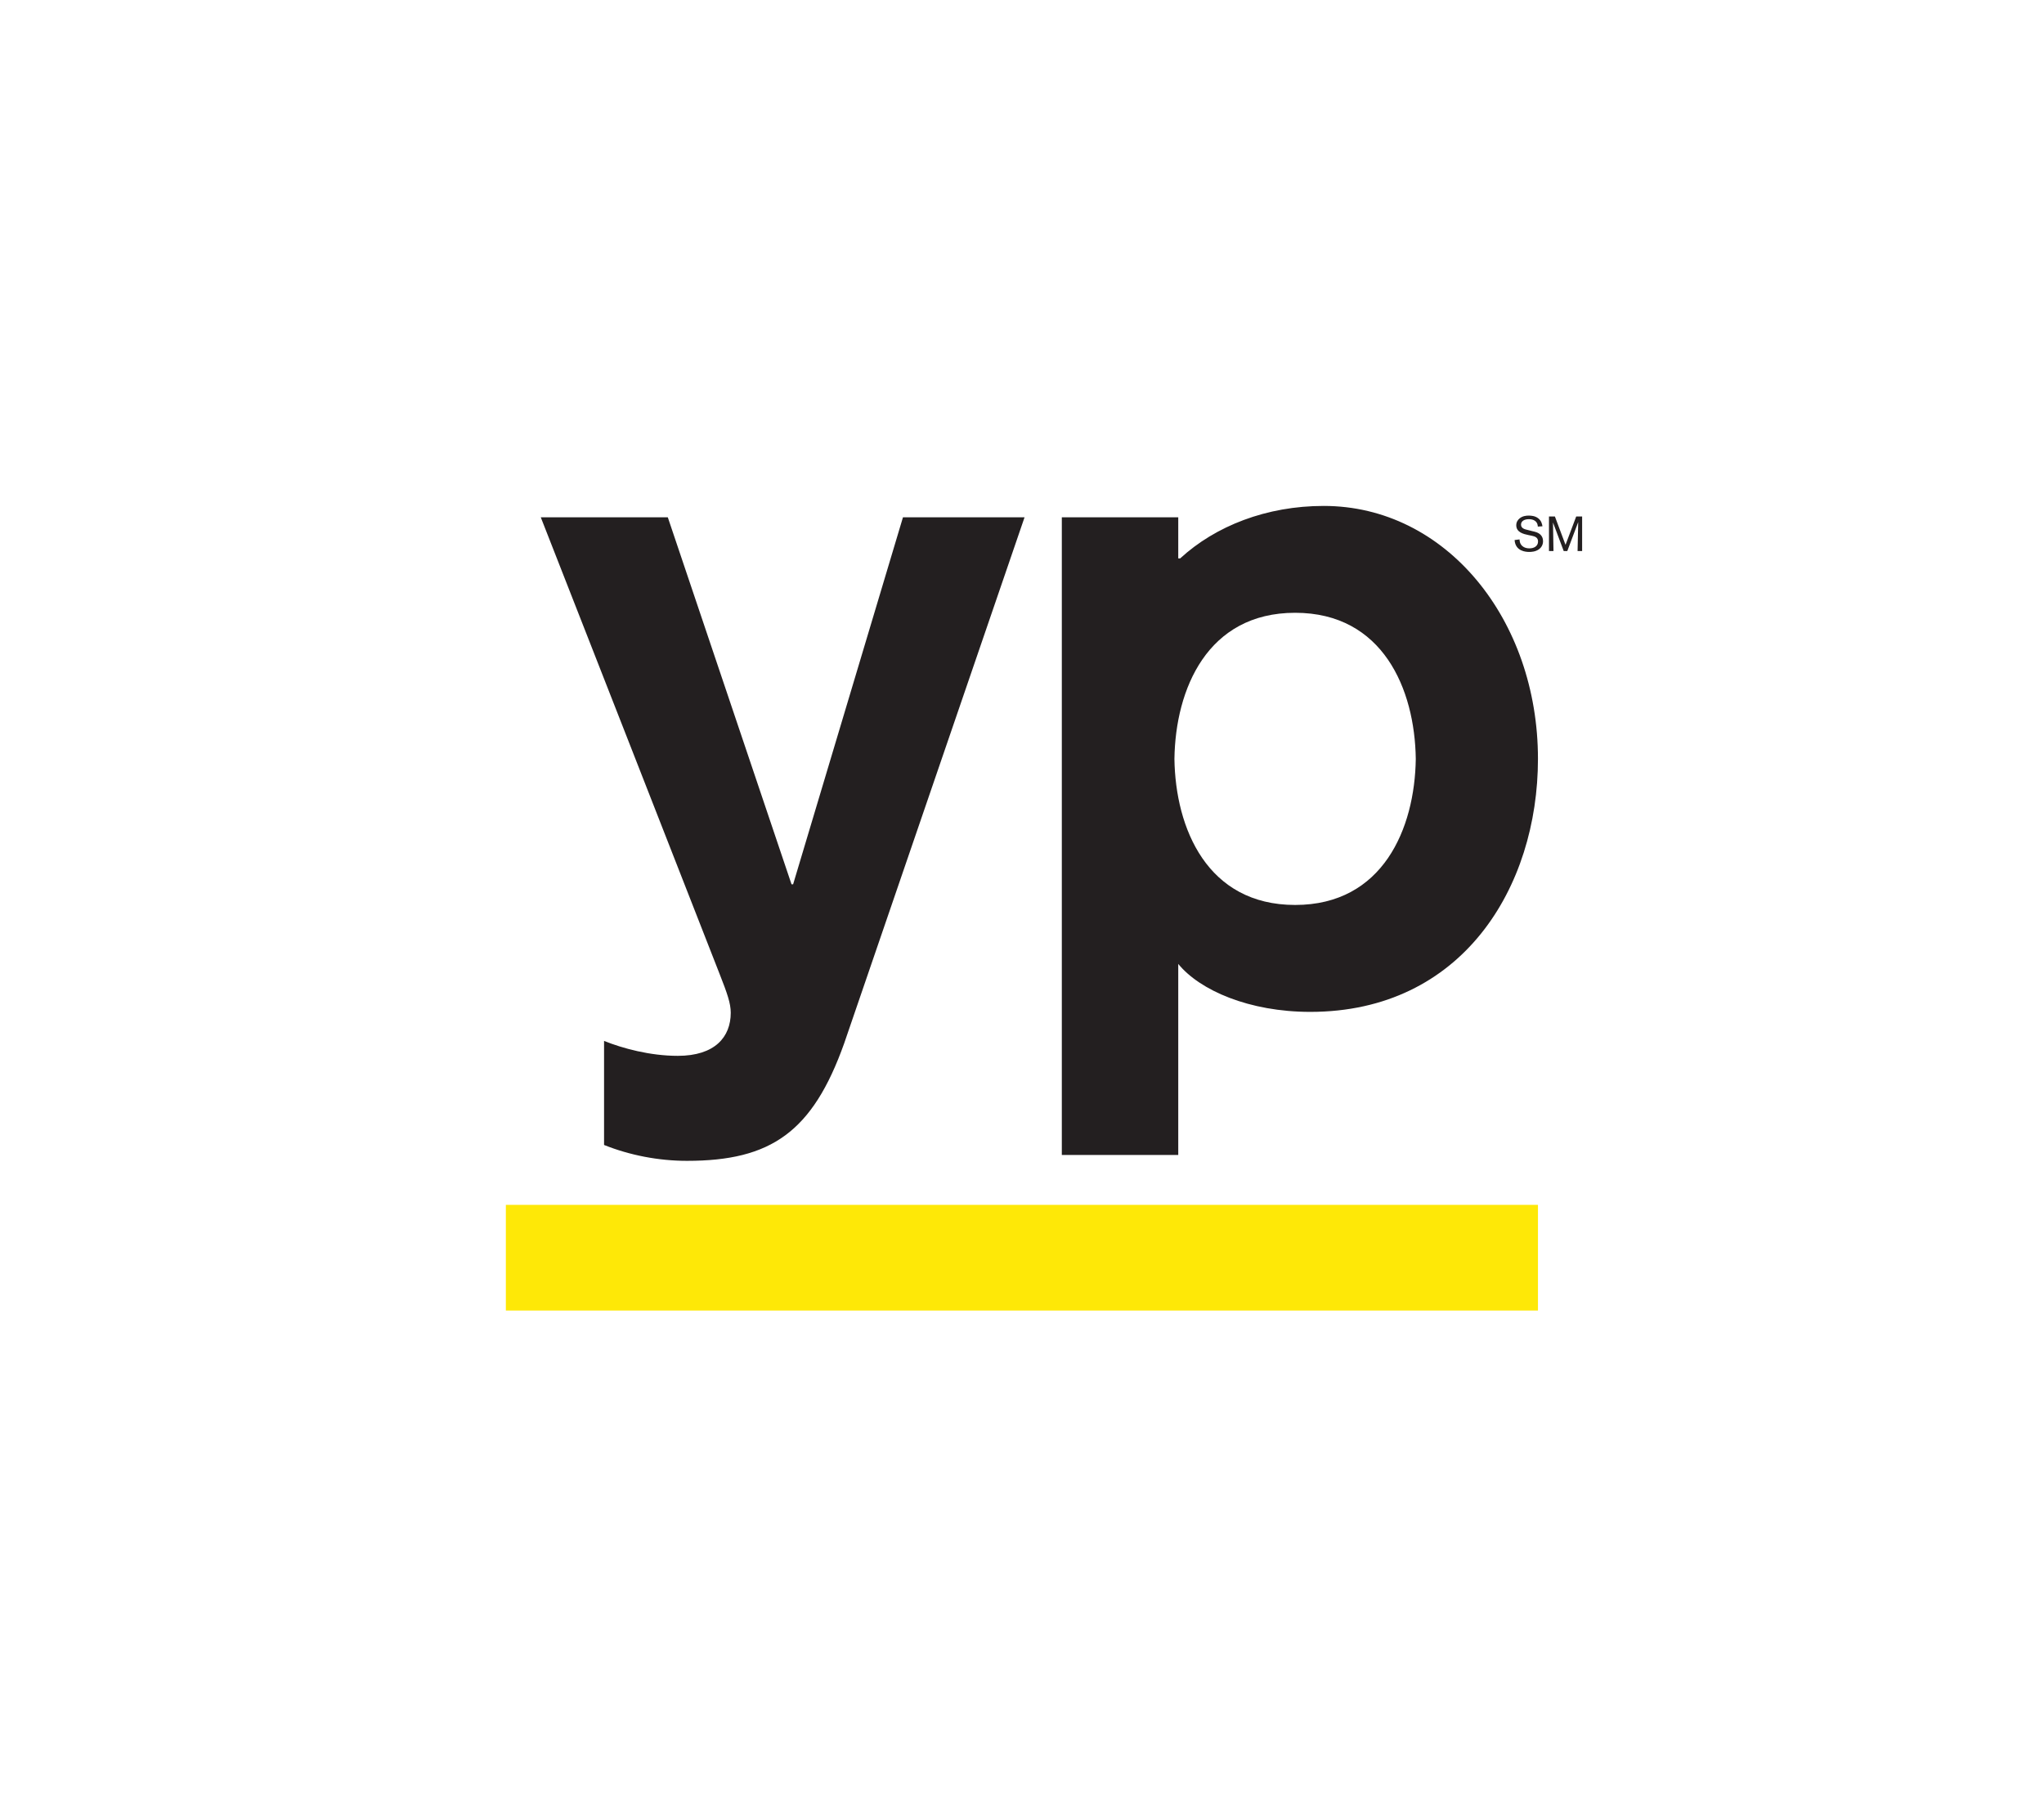
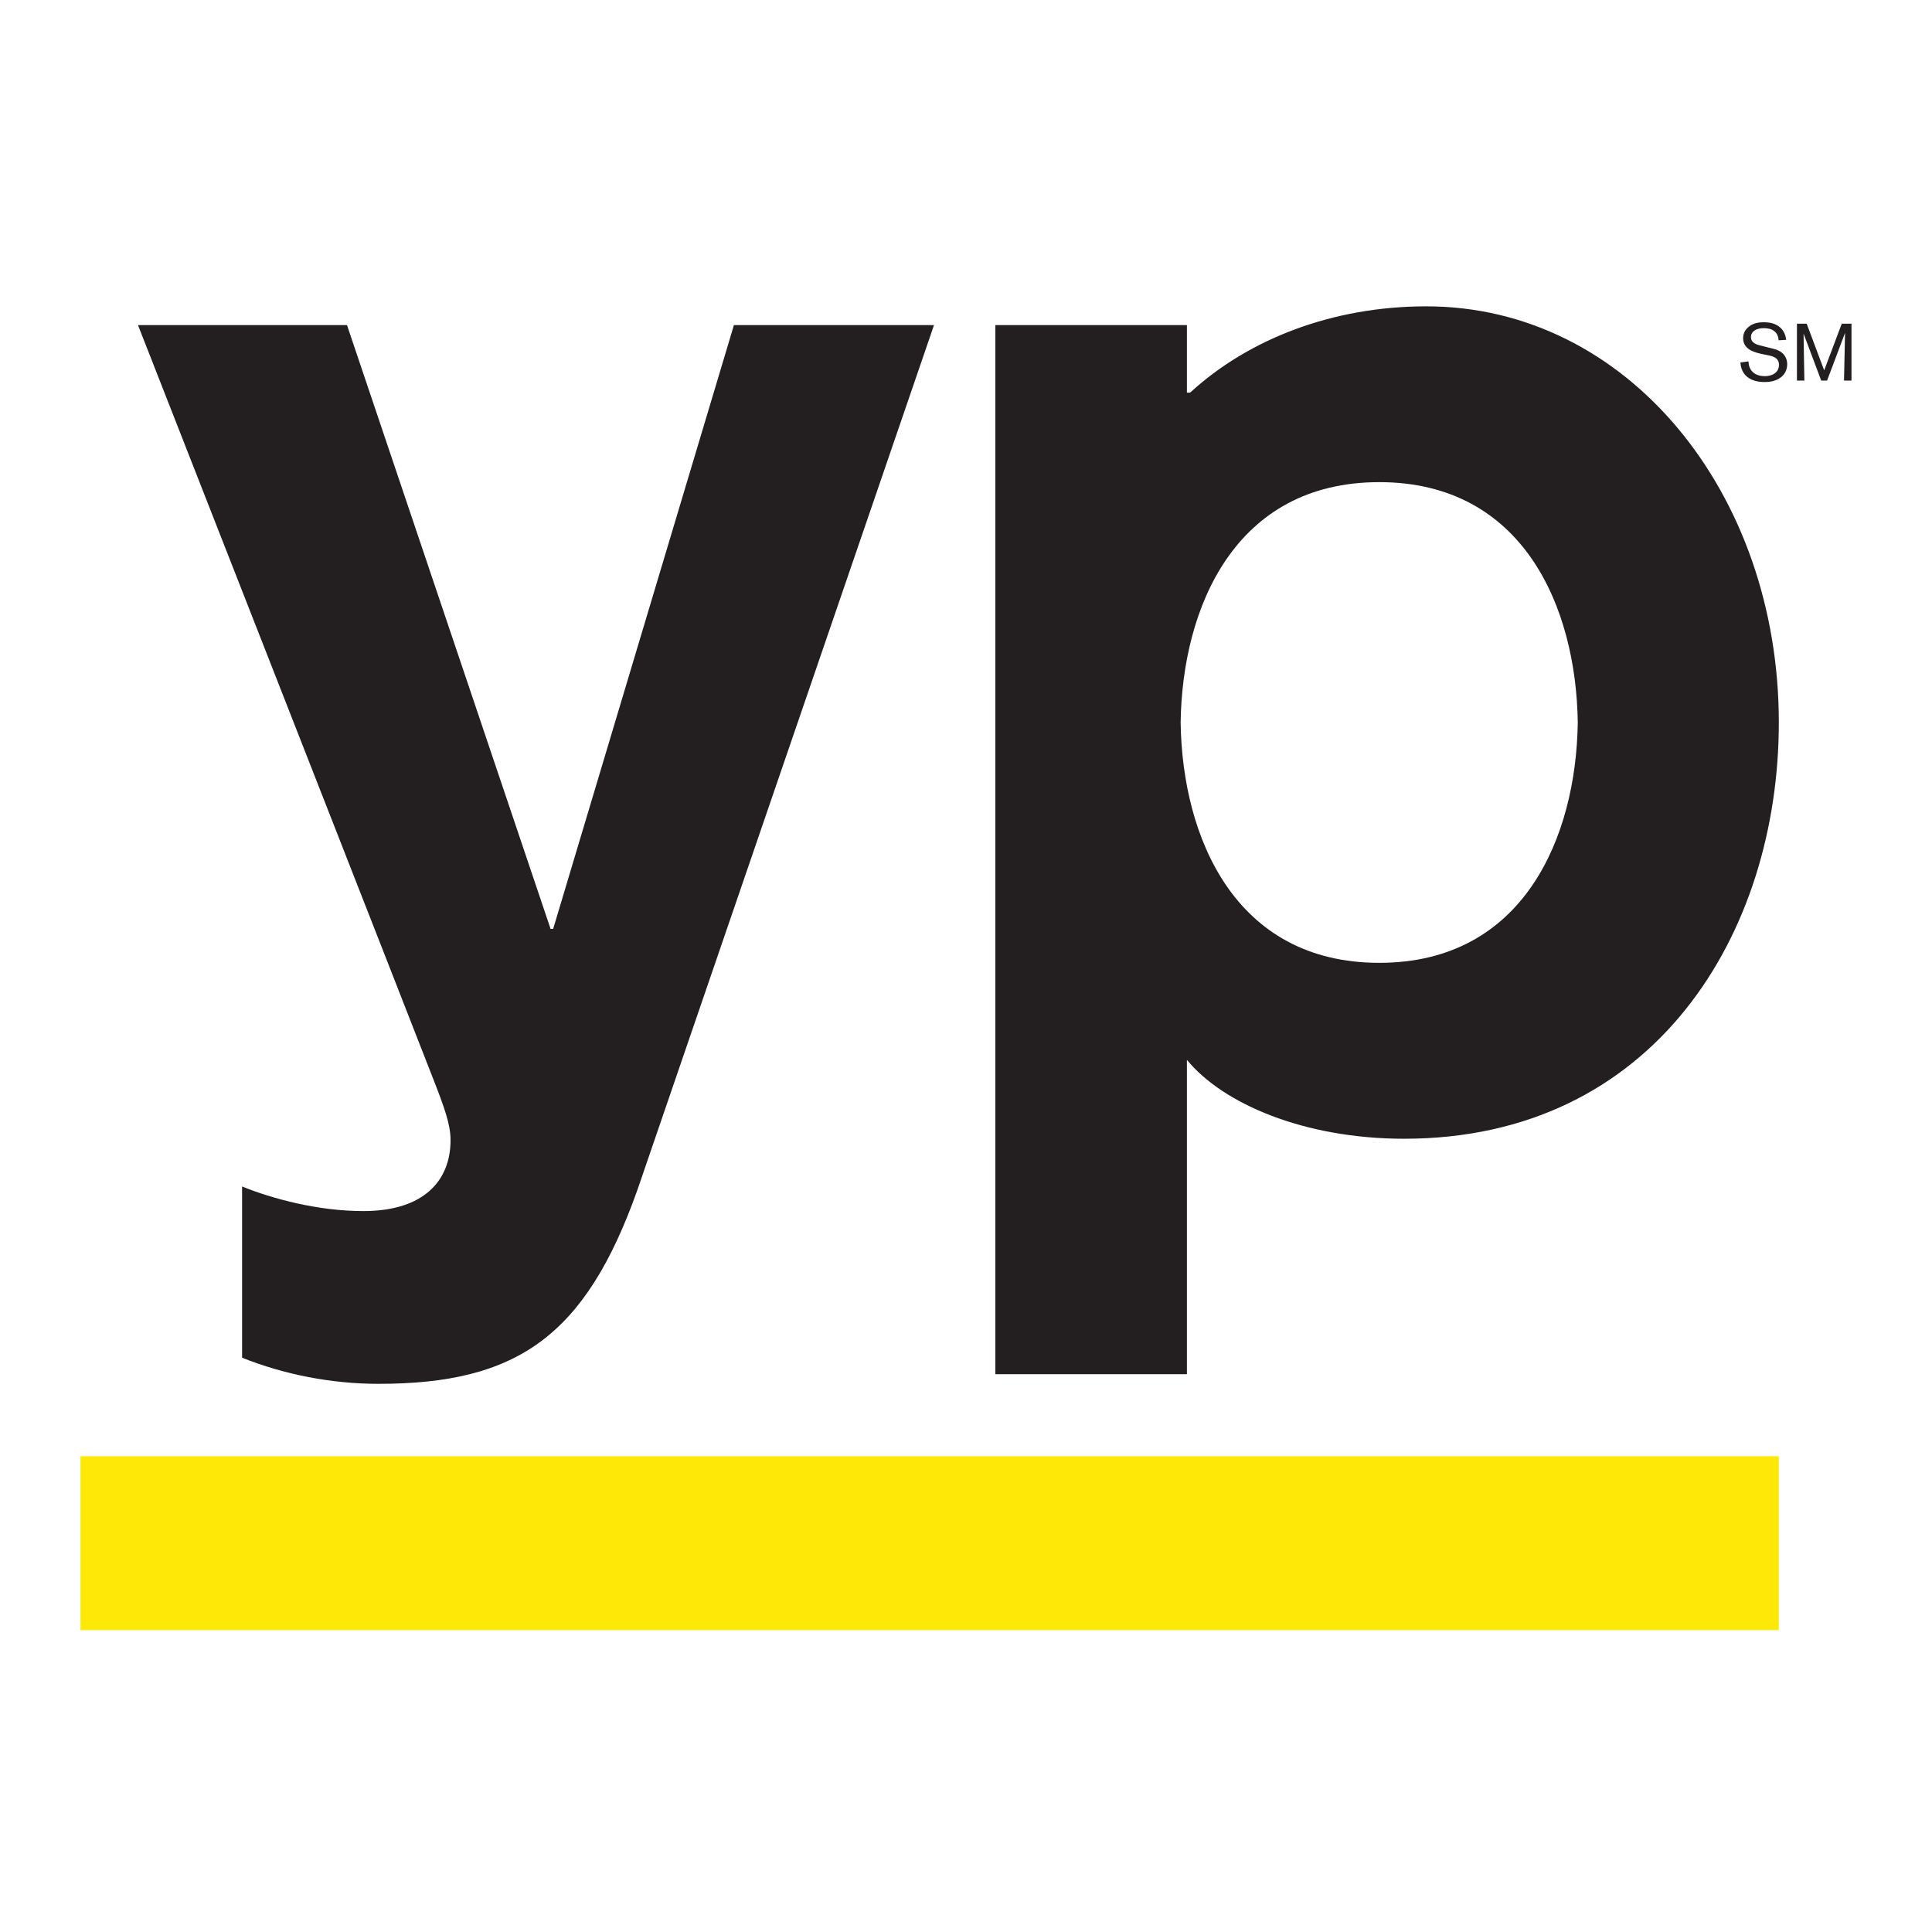
- <svg xmlns="http://www.w3.org/2000/svg" id="svg2" version="1.1" width="457.337" height="406.363" xml:space="preserve">
+ <svg xmlns="http://www.w3.org/2000/svg" id="svg2" version="1.1" width="48" height="48" xml:space="preserve">
  <defs id="defs6" />
-   <g id="g10" transform="matrix(1.25,0,0,-1.25,0,406.3625)">
-     <g id="g12" transform="scale(0.1,0.1)">
+   <g id="g10" transform="matrix(1.25,0,0,-1.25,0,48.00001)">
+     <g id="g12" transform="matrix(0.0182716,0,0,0.0182716,-14.94444,-10.54385)">
      <path d="m 905.473,905.441 1847.43,0 0,189.141 -1847.43,0 0,-189.141 z" style="fill:#fee807;fill-opacity:1;fill-rule:nonzero;stroke:none" id="path14" />
      <path d="m 2831.96,2326.57 0,-61.88 -8.15,0 1.13,51.88 -19.54,-51.88 -6.39,0 -19.2,51.1 0.88,-51.1 -8.07,0 0,61.88 10.6,0 19.02,-50.76 19.12,50.76 10.6,0 z m -95.82,-33.32 c -8.95,1.86 -22.08,4.84 -22.08,17.64 0,6.13 3.31,9.98 5.69,12 5.51,4.72 12.28,5.25 16.56,5.25 4.39,0 11.05,-0.43 16.66,-4.55 6.15,-4.47 7.38,-10.78 7.97,-14.56 l -8.32,-0.53 c -0.1,1.93 -0.35,6.84 -5.01,10.25 -3.15,2.29 -7.09,2.98 -11.02,2.98 -7.44,0 -14.01,-3.05 -14.01,-9.71 0,-6.84 6.82,-8.42 12.18,-9.65 l 6.82,-1.75 c 4.73,-1.14 7.26,-1.67 9.74,-2.72 9.3,-3.85 10.68,-11.31 10.68,-15.42 0,-5.78 -2.36,-11.22 -7.89,-14.99 -5.97,-4.02 -13.06,-4.38 -16.82,-4.38 -5.62,0 -24.8,0.89 -26.21,21.29 l 8.85,1.15 c 0.09,-2.38 0.37,-7.79 5.01,-11.92 3.48,-3.06 8.14,-4.12 12.7,-4.12 8.74,0 15.41,4.28 15.41,12.36 0,7.19 -5.69,9.12 -11.73,10.35 l -5.18,1.03 z M 2534.2,1892.77 c -1.7,124.7 -58.83,261.44 -215.94,261.44 -157.21,0 -214.29,-136.74 -216.07,-261.44 1.78,-124.68 58.86,-261.45 216.07,-261.45 157.11,0 214.24,136.77 215.94,261.45 z m -633.57,432.3 208.4,0 0,-73.51 3.47,0 c 63.16,58.05 154.47,93.89 256.93,93.89 218.77,0 383.47,-203.24 383.47,-452.68 0,-229.57 -135.33,-452.81 -407.63,-452.81 -109.17,0 -197.57,38.47 -236.24,85.83 l 0,-341.95 -208.4,0 0,1141.23 z M 1511,1383.51 c -56.56,-158.67 -131.04,-210.15 -281.27,-210.15 -51.33,0 -102.58,10.08 -148.48,28.42 l 0,186.24 c 32.75,-13.25 82.26,-26.74 131.92,-26.74 66.65,0 94.84,33.88 94.84,77.08 0,16.96 -6.24,34.55 -19.89,69.34 -13.46,34.9 -320.128,817.37 -320.128,817.37 l 227.368,0 221.46,-656.82 2.82,0 196.63,656.82 217.64,0 L 1511,1383.51" style="fill:#231f20;fill-opacity:1;fill-rule:nonzero;stroke:none" id="path16" />
    </g>
  </g>
</svg>
